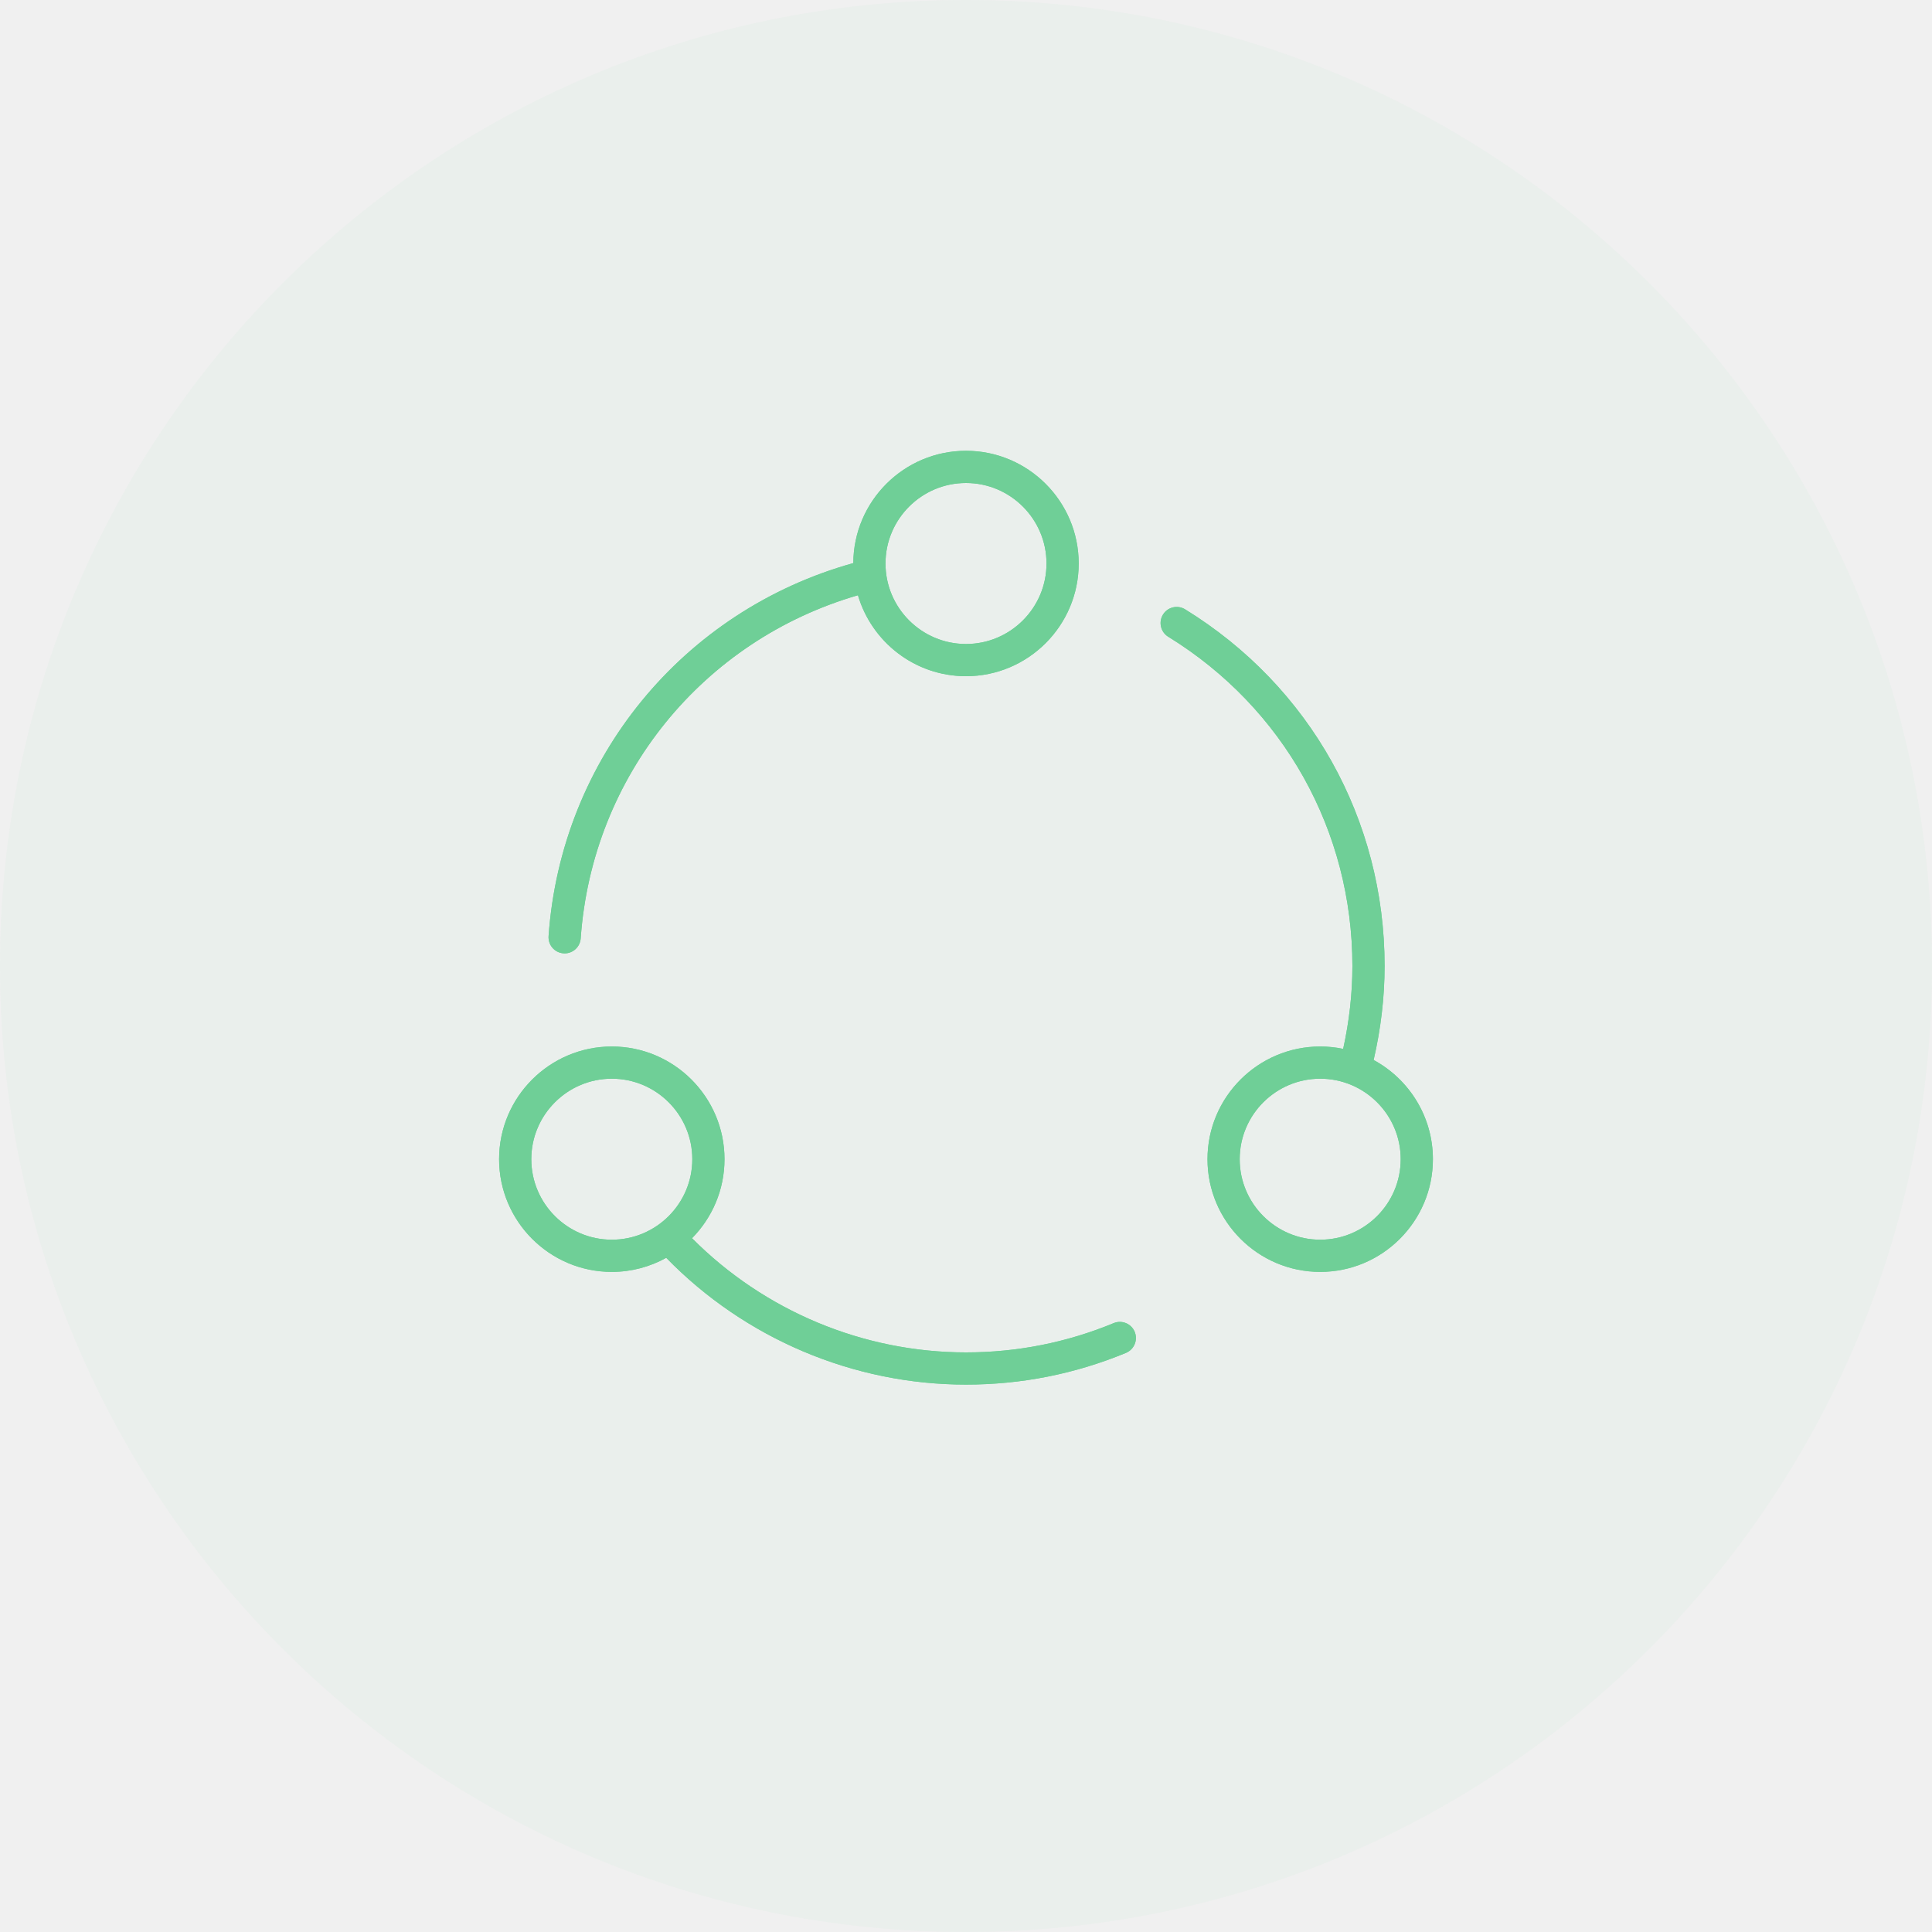
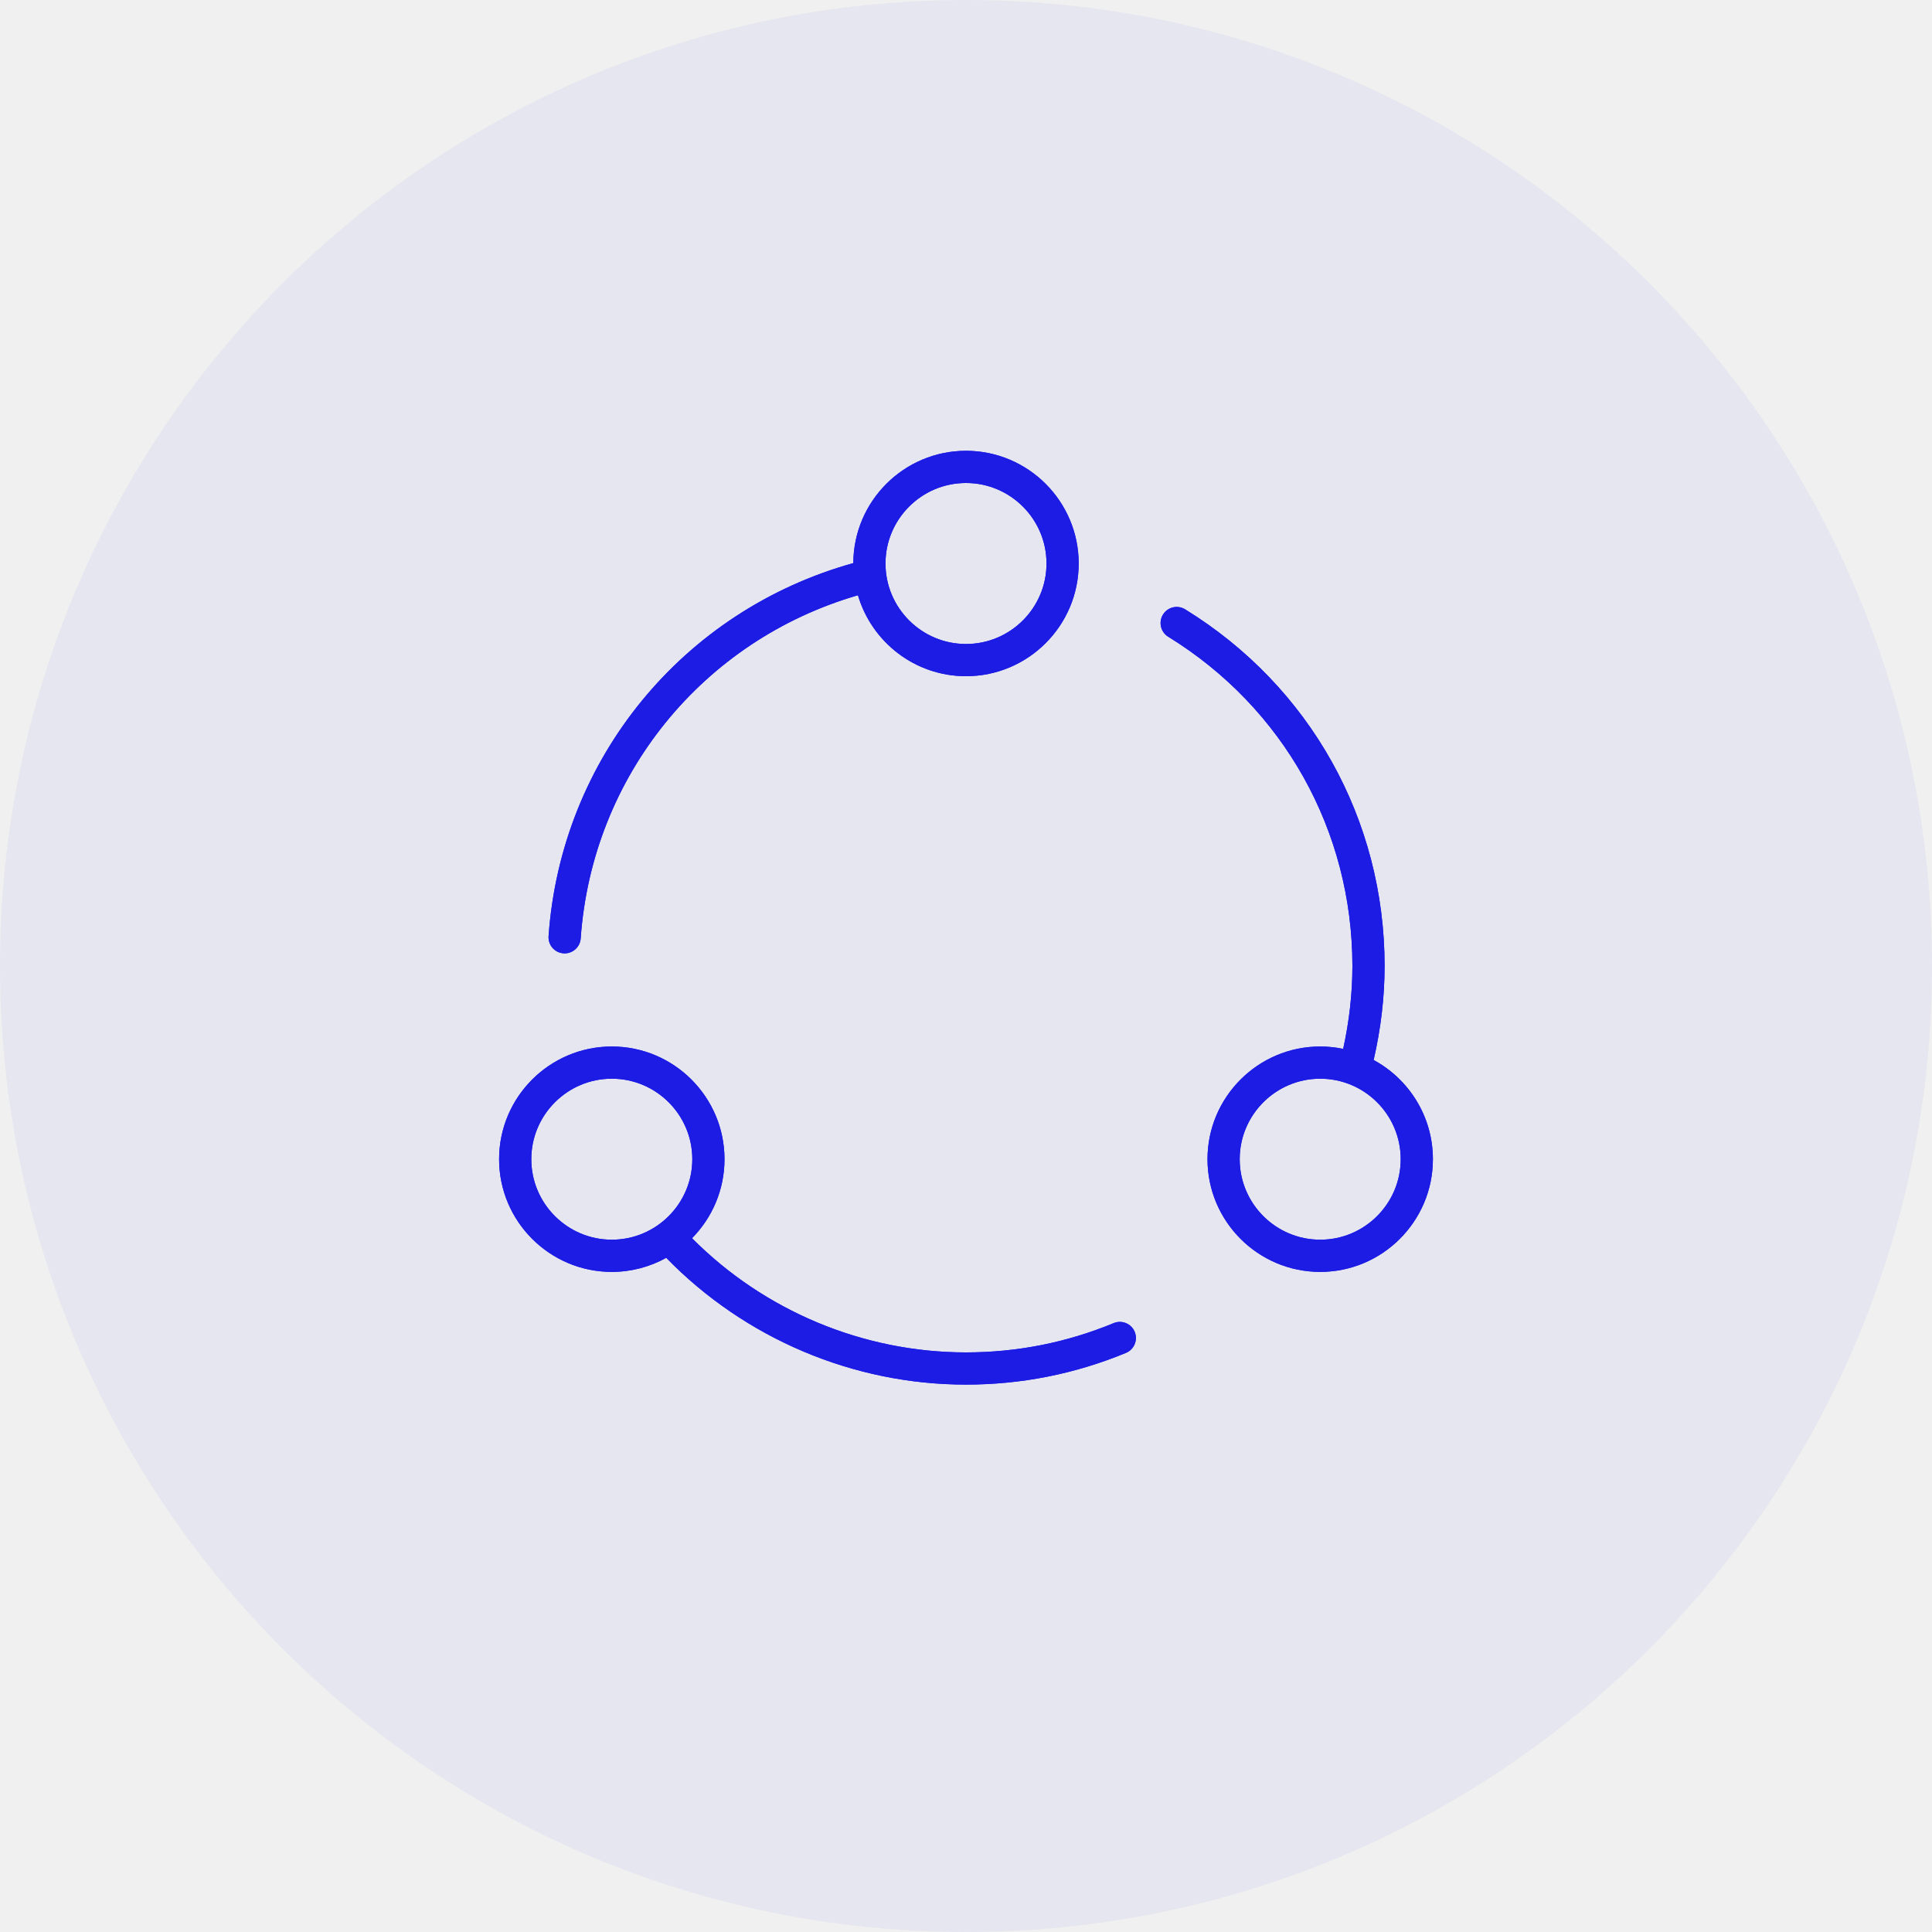
<svg xmlns="http://www.w3.org/2000/svg" width="120" height="120" viewBox="0 0 120 120" fill="none">
-   <circle cx="60" cy="60" r="60" fill="#6FCF97" fill-opacity="0.05" />
+   <circle cx="60" cy="60" r="60" fill="#1d1ce5" fill-opacity="0.05" />
  <mask id="path-2-inside-1" fill="white">
    <path d="M85.319 65.839C85.762 63.918 86 61.96 86 60C86 50.905 81.369 42.623 73.611 37.847C73.138 37.557 72.524 37.704 72.235 38.174C71.945 38.645 72.092 39.26 72.562 39.55C79.724 43.96 84 51.604 84 60C84 61.726 83.8 63.451 83.427 65.147C82.966 65.051 82.489 65 82 65C78.14 65 75 68.141 75 72C75 75.859 78.14 79 82 79C85.86 79 89 75.859 89 72C89 69.341 87.509 67.024 85.319 65.839ZM82 77C79.243 77 77 74.757 77 72C77 69.243 79.243 67 82 67C84.757 67 87 69.243 87 72C87 74.757 84.757 77 82 77Z" />
  </mask>
-   <path d="M85.319 65.839C85.762 63.918 86 61.96 86 60C86 50.905 81.369 42.623 73.611 37.847C73.138 37.557 72.524 37.704 72.235 38.174C71.945 38.645 72.092 39.26 72.562 39.55C79.724 43.96 84 51.604 84 60C84 61.726 83.8 63.451 83.427 65.147C82.966 65.051 82.489 65 82 65C78.14 65 75 68.141 75 72C75 75.859 78.14 79 82 79C85.86 79 89 75.859 89 72C89 69.341 87.509 67.024 85.319 65.839ZM82 77C79.243 77 77 74.757 77 72C77 69.243 79.243 67 82 67C84.757 67 87 69.243 87 72C87 74.757 84.757 77 82 77Z" fill="#6FCF97" />
-   <path d="M85.319 65.839L80.447 64.716L79.591 68.425L82.939 70.237L85.319 65.839ZM73.611 37.847L76.232 33.589L76.224 33.584L73.611 37.847ZM72.235 38.174L76.492 40.795L76.494 40.793L72.235 38.174ZM72.562 39.55L69.936 43.805L69.94 43.808L72.562 39.55ZM83.427 65.147L82.407 70.042L87.248 71.05L88.31 66.221L83.427 65.147ZM90.191 66.963C90.713 64.7 91 62.365 91 60H81C81 61.556 80.811 63.136 80.447 64.716L90.191 66.963ZM91 60C91 49.166 85.466 39.274 76.232 33.589L70.99 42.105C77.272 45.972 81 52.644 81 60H91ZM76.224 33.584C73.406 31.857 69.714 32.728 67.975 35.555L76.494 40.793C75.333 42.681 72.869 43.257 70.997 42.11L76.224 33.584ZM67.977 35.553C66.237 38.379 67.123 42.07 69.936 43.805L75.187 35.295C77.06 36.45 77.653 38.911 76.492 40.795L67.977 35.553ZM69.94 43.808C75.628 47.31 79 53.344 79 60H89C89 49.864 83.82 40.61 75.183 35.292L69.94 43.808ZM79 60C79 61.34 78.844 62.705 78.543 64.073L88.31 66.221C88.755 64.197 89 62.112 89 60H79ZM84.446 60.252C83.656 60.088 82.838 60 82 60V70C82.14 70 82.275 70.014 82.407 70.042L84.446 60.252ZM82 60C75.378 60 70 65.38 70 72H80C80 70.902 80.902 70 82 70V60ZM70 72C70 78.62 75.378 84 82 84V74C80.902 74 80 73.098 80 72H70ZM82 84C88.622 84 94 78.62 94 72H84C84 73.098 83.098 74 82 74V84ZM94 72C94 67.425 91.431 63.462 87.698 61.441L82.939 70.237C83.586 70.587 84 71.257 84 72H94ZM82 72H82H72C72 77.519 76.481 82 82 82V72ZM82 72H82V62C76.481 62 72 66.482 72 72H82ZM82 72H92C92 66.482 87.518 62 82 62V72ZM82 72V82C87.518 82 92 77.519 92 72H82Z" fill="#6FCF97" mask="url(#path-2-inside-1)" />
+   <path d="M85.319 65.839C85.762 63.918 86 61.96 86 60C86 50.905 81.369 42.623 73.611 37.847C73.138 37.557 72.524 37.704 72.235 38.174C71.945 38.645 72.092 39.26 72.562 39.55C79.724 43.96 84 51.604 84 60C84 61.726 83.8 63.451 83.427 65.147C82.966 65.051 82.489 65 82 65C78.14 65 75 68.141 75 72C75 75.859 78.14 79 82 79C85.86 79 89 75.859 89 72C89 69.341 87.509 67.024 85.319 65.839ZM82 77C79.243 77 77 74.757 77 72C77 69.243 79.243 67 82 67C84.757 67 87 69.243 87 72C87 74.757 84.757 77 82 77Z" fill="#1d1ce5" />
+   <path d="M85.319 65.839L80.447 64.716L79.591 68.425L82.939 70.237L85.319 65.839ZM73.611 37.847L76.232 33.589L76.224 33.584L73.611 37.847ZM72.235 38.174L76.492 40.795L76.494 40.793L72.235 38.174ZM72.562 39.55L69.936 43.805L69.94 43.808L72.562 39.55ZM83.427 65.147L82.407 70.042L87.248 71.05L88.31 66.221L83.427 65.147ZM90.191 66.963C90.713 64.7 91 62.365 91 60H81C81 61.556 80.811 63.136 80.447 64.716L90.191 66.963ZM91 60C91 49.166 85.466 39.274 76.232 33.589L70.99 42.105C77.272 45.972 81 52.644 81 60H91ZM76.224 33.584C73.406 31.857 69.714 32.728 67.975 35.555L76.494 40.793C75.333 42.681 72.869 43.257 70.997 42.11L76.224 33.584ZM67.977 35.553C66.237 38.379 67.123 42.07 69.936 43.805L75.187 35.295C77.06 36.45 77.653 38.911 76.492 40.795L67.977 35.553ZM69.94 43.808C75.628 47.31 79 53.344 79 60H89C89 49.864 83.82 40.61 75.183 35.292L69.94 43.808ZM79 60C79 61.34 78.844 62.705 78.543 64.073L88.31 66.221C88.755 64.197 89 62.112 89 60H79ZM84.446 60.252C83.656 60.088 82.838 60 82 60V70C82.14 70 82.275 70.014 82.407 70.042L84.446 60.252ZM82 60C75.378 60 70 65.38 70 72H80C80 70.902 80.902 70 82 70V60ZM70 72C70 78.62 75.378 84 82 84V74C80.902 74 80 73.098 80 72H70ZM82 84C88.622 84 94 78.62 94 72H84C84 73.098 83.098 74 82 74V84ZM94 72C94 67.425 91.431 63.462 87.698 61.441L82.939 70.237C83.586 70.587 84 71.257 84 72H94ZM82 72H82H72C72 77.519 76.481 82 82 82V72ZM82 72H82V62C76.481 62 72 66.482 72 72H82ZM82 72H92C92 66.482 87.518 62 82 62V72ZM82 72V82C87.518 82 92 77.519 92 72H82Z" fill="#1d1ce5" mask="url(#path-2-inside-1)" />
  <mask id="path-4-inside-2" fill="white">
    <path d="M69.171 82.182C66.256 83.388 63.171 84 60 84C53.615 84 47.473 81.425 42.983 76.908C44.229 75.643 45 73.911 45 72C45 68.141 41.86 65 38 65C34.14 65 31 68.141 31 72C31 75.859 34.14 79 38 79C39.226 79 40.378 78.681 41.381 78.125C46.26 83.136 52.994 86 60 86C63.435 86 66.778 85.337 69.936 84.029C70.446 83.818 70.689 83.233 70.478 82.722C70.267 82.213 69.681 81.971 69.171 82.182ZM33 72C33 69.243 35.243 67 38 67C40.757 67 43 69.243 43 72C43 74.757 40.757 77 38 77C35.243 77 33 74.757 33 72Z" />
  </mask>
-   <path d="M69.171 82.182C66.256 83.388 63.171 84 60 84C53.615 84 47.473 81.425 42.983 76.908C44.229 75.643 45 73.911 45 72C45 68.141 41.86 65 38 65C34.14 65 31 68.141 31 72C31 75.859 34.14 79 38 79C39.226 79 40.378 78.681 41.381 78.125C46.26 83.136 52.994 86 60 86C63.435 86 66.778 85.337 69.936 84.029C70.446 83.818 70.689 83.233 70.478 82.722C70.267 82.213 69.681 81.971 69.171 82.182ZM33 72C33 69.243 35.243 67 38 67C40.757 67 43 69.243 43 72C43 74.757 40.757 77 38 77C35.243 77 33 74.757 33 72Z" fill="#6FCF97" />
-   <path d="M69.171 82.182L71.082 86.802L71.082 86.802L69.171 82.182ZM42.983 76.908L39.421 73.399L35.949 76.924L39.437 80.433L42.983 76.908ZM41.381 78.125L44.963 74.637L42.298 71.9L38.957 73.752L41.381 78.125ZM69.936 84.029L68.025 79.409L68.023 79.41L69.936 84.029ZM70.478 82.722L75.1 80.814L75.097 80.807L70.478 82.722ZM67.26 77.562C64.953 78.516 62.518 79 60 79V89C63.824 89 67.559 88.26 71.082 86.802L67.26 77.562ZM60 79C54.955 79 50.087 76.962 46.529 73.383L39.437 80.433C44.859 85.888 52.275 89 60 89V79ZM46.545 80.417C48.669 78.261 50 75.285 50 72H40C40 72.537 39.789 73.025 39.421 73.399L46.545 80.417ZM50 72C50 65.38 44.622 60 38 60V70C39.098 70 40 70.902 40 72H50ZM38 60C31.378 60 26 65.38 26 72H36C36 70.902 36.902 70 38 70V60ZM26 72C26 78.62 31.378 84 38 84V74C36.902 74 36 73.098 36 72H26ZM38 84C40.105 84 42.087 83.45 43.805 82.498L38.957 73.752C38.669 73.912 38.347 74 38 74V84ZM37.799 81.613C43.612 87.584 51.635 91 60 91V81C54.353 81 48.908 78.688 44.963 74.637L37.799 81.613ZM60 91C64.088 91 68.081 90.209 71.849 88.648L68.023 79.41C65.475 80.465 62.782 81 60 81V91ZM71.847 88.649C74.909 87.382 76.363 83.874 75.1 80.814L65.856 84.63C65.015 82.592 65.983 80.254 68.025 79.409L71.847 88.649ZM75.097 80.807C73.825 77.74 70.311 76.299 67.26 77.562L71.082 86.802C69.051 87.643 66.709 86.686 65.859 84.637L75.097 80.807ZM38 72V62C32.482 62 28 66.482 28 72H38ZM38 72H48C48 66.482 43.518 62 38 62V72ZM38 72V82C43.518 82 48 77.518 48 72H38ZM38 72H28C28 77.518 32.482 82 38 82V72Z" fill="#6FCF97" mask="url(#path-4-inside-2)" />
+   <path d="M69.171 82.182C66.256 83.388 63.171 84 60 84C53.615 84 47.473 81.425 42.983 76.908C44.229 75.643 45 73.911 45 72C45 68.141 41.86 65 38 65C34.14 65 31 68.141 31 72C31 75.859 34.14 79 38 79C39.226 79 40.378 78.681 41.381 78.125C46.26 83.136 52.994 86 60 86C63.435 86 66.778 85.337 69.936 84.029C70.446 83.818 70.689 83.233 70.478 82.722C70.267 82.213 69.681 81.971 69.171 82.182ZM33 72C33 69.243 35.243 67 38 67C40.757 67 43 69.243 43 72C43 74.757 40.757 77 38 77C35.243 77 33 74.757 33 72Z" fill="#1d1ce5" />
+   <path d="M69.171 82.182L71.082 86.802L71.082 86.802L69.171 82.182ZM42.983 76.908L39.421 73.399L35.949 76.924L39.437 80.433L42.983 76.908ZM41.381 78.125L44.963 74.637L42.298 71.9L38.957 73.752L41.381 78.125ZM69.936 84.029L68.025 79.409L68.023 79.41L69.936 84.029ZM70.478 82.722L75.1 80.814L75.097 80.807L70.478 82.722ZM67.26 77.562C64.953 78.516 62.518 79 60 79V89C63.824 89 67.559 88.26 71.082 86.802L67.26 77.562ZM60 79C54.955 79 50.087 76.962 46.529 73.383L39.437 80.433C44.859 85.888 52.275 89 60 89V79ZM46.545 80.417C48.669 78.261 50 75.285 50 72H40C40 72.537 39.789 73.025 39.421 73.399L46.545 80.417ZM50 72C50 65.38 44.622 60 38 60V70C39.098 70 40 70.902 40 72H50ZM38 60C31.378 60 26 65.38 26 72H36C36 70.902 36.902 70 38 70V60ZM26 72C26 78.62 31.378 84 38 84V74C36.902 74 36 73.098 36 72H26ZM38 84C40.105 84 42.087 83.45 43.805 82.498L38.957 73.752C38.669 73.912 38.347 74 38 74V84ZM37.799 81.613C43.612 87.584 51.635 91 60 91V81C54.353 81 48.908 78.688 44.963 74.637L37.799 81.613ZM60 91C64.088 91 68.081 90.209 71.849 88.648L68.023 79.41C65.475 80.465 62.782 81 60 81V91ZM71.847 88.649C74.909 87.382 76.363 83.874 75.1 80.814L65.856 84.63C65.015 82.592 65.983 80.254 68.025 79.409L71.847 88.649ZM75.097 80.807C73.825 77.74 70.311 76.299 67.26 77.562L71.082 86.802C69.051 87.643 66.709 86.686 65.859 84.637L75.097 80.807ZM38 72V62C32.482 62 28 66.482 28 72H38ZM38 72H48C48 66.482 43.518 62 38 62V72ZM38 72V82C43.518 82 48 77.518 48 72H38ZM38 72H28C28 77.518 32.482 82 38 82V72Z" fill="#1d1ce5" mask="url(#path-4-inside-2)" />
  <mask id="path-6-inside-3" fill="white">
    <path d="M35 59.213C35.024 59.215 35.048 59.216 35.071 59.216C35.592 59.216 36.03 58.814 36.068 58.286C36.78 48.197 43.654 39.766 53.288 36.972C54.142 39.874 56.825 42 60 42C63.86 42 67 38.859 67 35C67 31.141 63.86 28 60 28C56.149 28 53.015 31.127 53.001 34.975C42.42 37.922 34.851 47.12 34.073 58.146C34.034 58.696 34.449 59.175 35 59.213ZM60 30C62.757 30 65 32.243 65 35C65 37.757 62.757 40 60 40C57.243 40 55 37.757 55 35C55 32.243 57.243 30 60 30Z" />
  </mask>
-   <path d="M35 59.213C35.024 59.215 35.048 59.216 35.071 59.216C35.592 59.216 36.03 58.814 36.068 58.286C36.78 48.197 43.654 39.766 53.288 36.972C54.142 39.874 56.825 42 60 42C63.86 42 67 38.859 67 35C67 31.141 63.86 28 60 28C56.149 28 53.015 31.127 53.001 34.975C42.42 37.922 34.851 47.12 34.073 58.146C34.034 58.696 34.449 59.175 35 59.213ZM60 30C62.757 30 65 32.243 65 35C65 37.757 62.757 40 60 40C57.243 40 55 37.757 55 35C55 32.243 57.243 30 60 30Z" fill="#6FCF97" />
-   <path d="M35 59.213L35.415 54.23L35.38 54.227L35.344 54.225L35 59.213ZM36.068 58.286L41.055 58.645L41.055 58.638L36.068 58.286ZM53.288 36.972L58.084 35.56L56.678 30.783L51.895 32.17L53.288 36.972ZM53.001 34.975L54.342 39.792L57.987 38.777L58.001 34.993L53.001 34.975ZM34.073 58.146L39.06 58.5L39.06 58.498L34.073 58.146ZM34.585 64.196C34.743 64.209 34.906 64.216 35.071 64.216V54.216C35.19 54.216 35.304 54.221 35.415 54.23L34.585 64.196ZM35.071 64.216C38.202 64.216 40.828 61.8 41.055 58.645L31.081 57.927C31.232 55.828 32.981 54.216 35.071 54.216V64.216ZM41.055 58.638C41.619 50.65 47.048 43.987 54.681 41.774L51.895 32.17C40.259 35.544 31.941 45.744 31.08 57.934L41.055 58.638ZM48.491 38.383C49.951 43.345 54.537 47 60 47V37C59.113 37 58.333 36.403 58.084 35.56L48.491 38.383ZM60 47C66.622 47 72 41.62 72 35H62C62 36.098 61.098 37 60 37V47ZM72 35C72 28.38 66.622 23 60 23V33C61.098 33 62 33.902 62 35H72ZM60 23C53.392 23 48.025 28.357 48.001 34.957L58.001 34.993C58.005 33.897 58.906 33 60 33V23ZM51.659 30.158C39.05 33.67 30.013 44.649 29.085 57.794L39.06 58.498C39.689 49.591 45.789 42.174 54.342 39.792L51.659 30.158ZM29.085 57.792C28.851 61.094 31.34 63.972 34.656 64.201L35.344 54.225C37.558 54.378 39.216 56.298 39.06 58.5L29.085 57.792ZM60 35H70C70 29.482 65.518 25 60 25V35ZM60 35V45C65.518 45 70 40.518 70 35H60ZM60 35H50C50 40.518 54.481 45 60 45V35ZM60 35V25C54.481 25 50 29.482 50 35H60Z" fill="#6FCF97" mask="url(#path-6-inside-3)" />
+   <path d="M35 59.213C35.024 59.215 35.048 59.216 35.071 59.216C35.592 59.216 36.03 58.814 36.068 58.286C36.78 48.197 43.654 39.766 53.288 36.972C54.142 39.874 56.825 42 60 42C63.86 42 67 38.859 67 35C67 31.141 63.86 28 60 28C56.149 28 53.015 31.127 53.001 34.975C42.42 37.922 34.851 47.12 34.073 58.146C34.034 58.696 34.449 59.175 35 59.213ZM60 30C62.757 30 65 32.243 65 35C65 37.757 62.757 40 60 40C57.243 40 55 37.757 55 35C55 32.243 57.243 30 60 30Z" fill="#1d1ce5" />
+   <path d="M35 59.213L35.415 54.23L35.38 54.227L35.344 54.225L35 59.213ZM36.068 58.286L41.055 58.645L41.055 58.638L36.068 58.286ZM53.288 36.972L58.084 35.56L56.678 30.783L51.895 32.17L53.288 36.972ZM53.001 34.975L54.342 39.792L57.987 38.777L58.001 34.993L53.001 34.975ZM34.073 58.146L39.06 58.5L39.06 58.498L34.073 58.146ZM34.585 64.196C34.743 64.209 34.906 64.216 35.071 64.216V54.216C35.19 54.216 35.304 54.221 35.415 54.23L34.585 64.196ZM35.071 64.216C38.202 64.216 40.828 61.8 41.055 58.645L31.081 57.927C31.232 55.828 32.981 54.216 35.071 54.216V64.216ZM41.055 58.638C41.619 50.65 47.048 43.987 54.681 41.774L51.895 32.17C40.259 35.544 31.941 45.744 31.08 57.934L41.055 58.638ZM48.491 38.383C49.951 43.345 54.537 47 60 47V37C59.113 37 58.333 36.403 58.084 35.56L48.491 38.383ZM60 47C66.622 47 72 41.62 72 35H62C62 36.098 61.098 37 60 37V47ZM72 35C72 28.38 66.622 23 60 23V33C61.098 33 62 33.902 62 35H72ZM60 23C53.392 23 48.025 28.357 48.001 34.957L58.001 34.993C58.005 33.897 58.906 33 60 33V23ZM51.659 30.158C39.05 33.67 30.013 44.649 29.085 57.794L39.06 58.498C39.689 49.591 45.789 42.174 54.342 39.792L51.659 30.158ZM29.085 57.792C28.851 61.094 31.34 63.972 34.656 64.201L35.344 54.225C37.558 54.378 39.216 56.298 39.06 58.5L29.085 57.792ZM60 35H70C70 29.482 65.518 25 60 25V35ZM60 35V45C65.518 45 70 40.518 70 35H60ZM60 35H50C50 40.518 54.481 45 60 45V35ZM60 35V25C54.481 25 50 29.482 50 35H60Z" fill="#1d1ce5" mask="url(#path-6-inside-3)" />
</svg>
